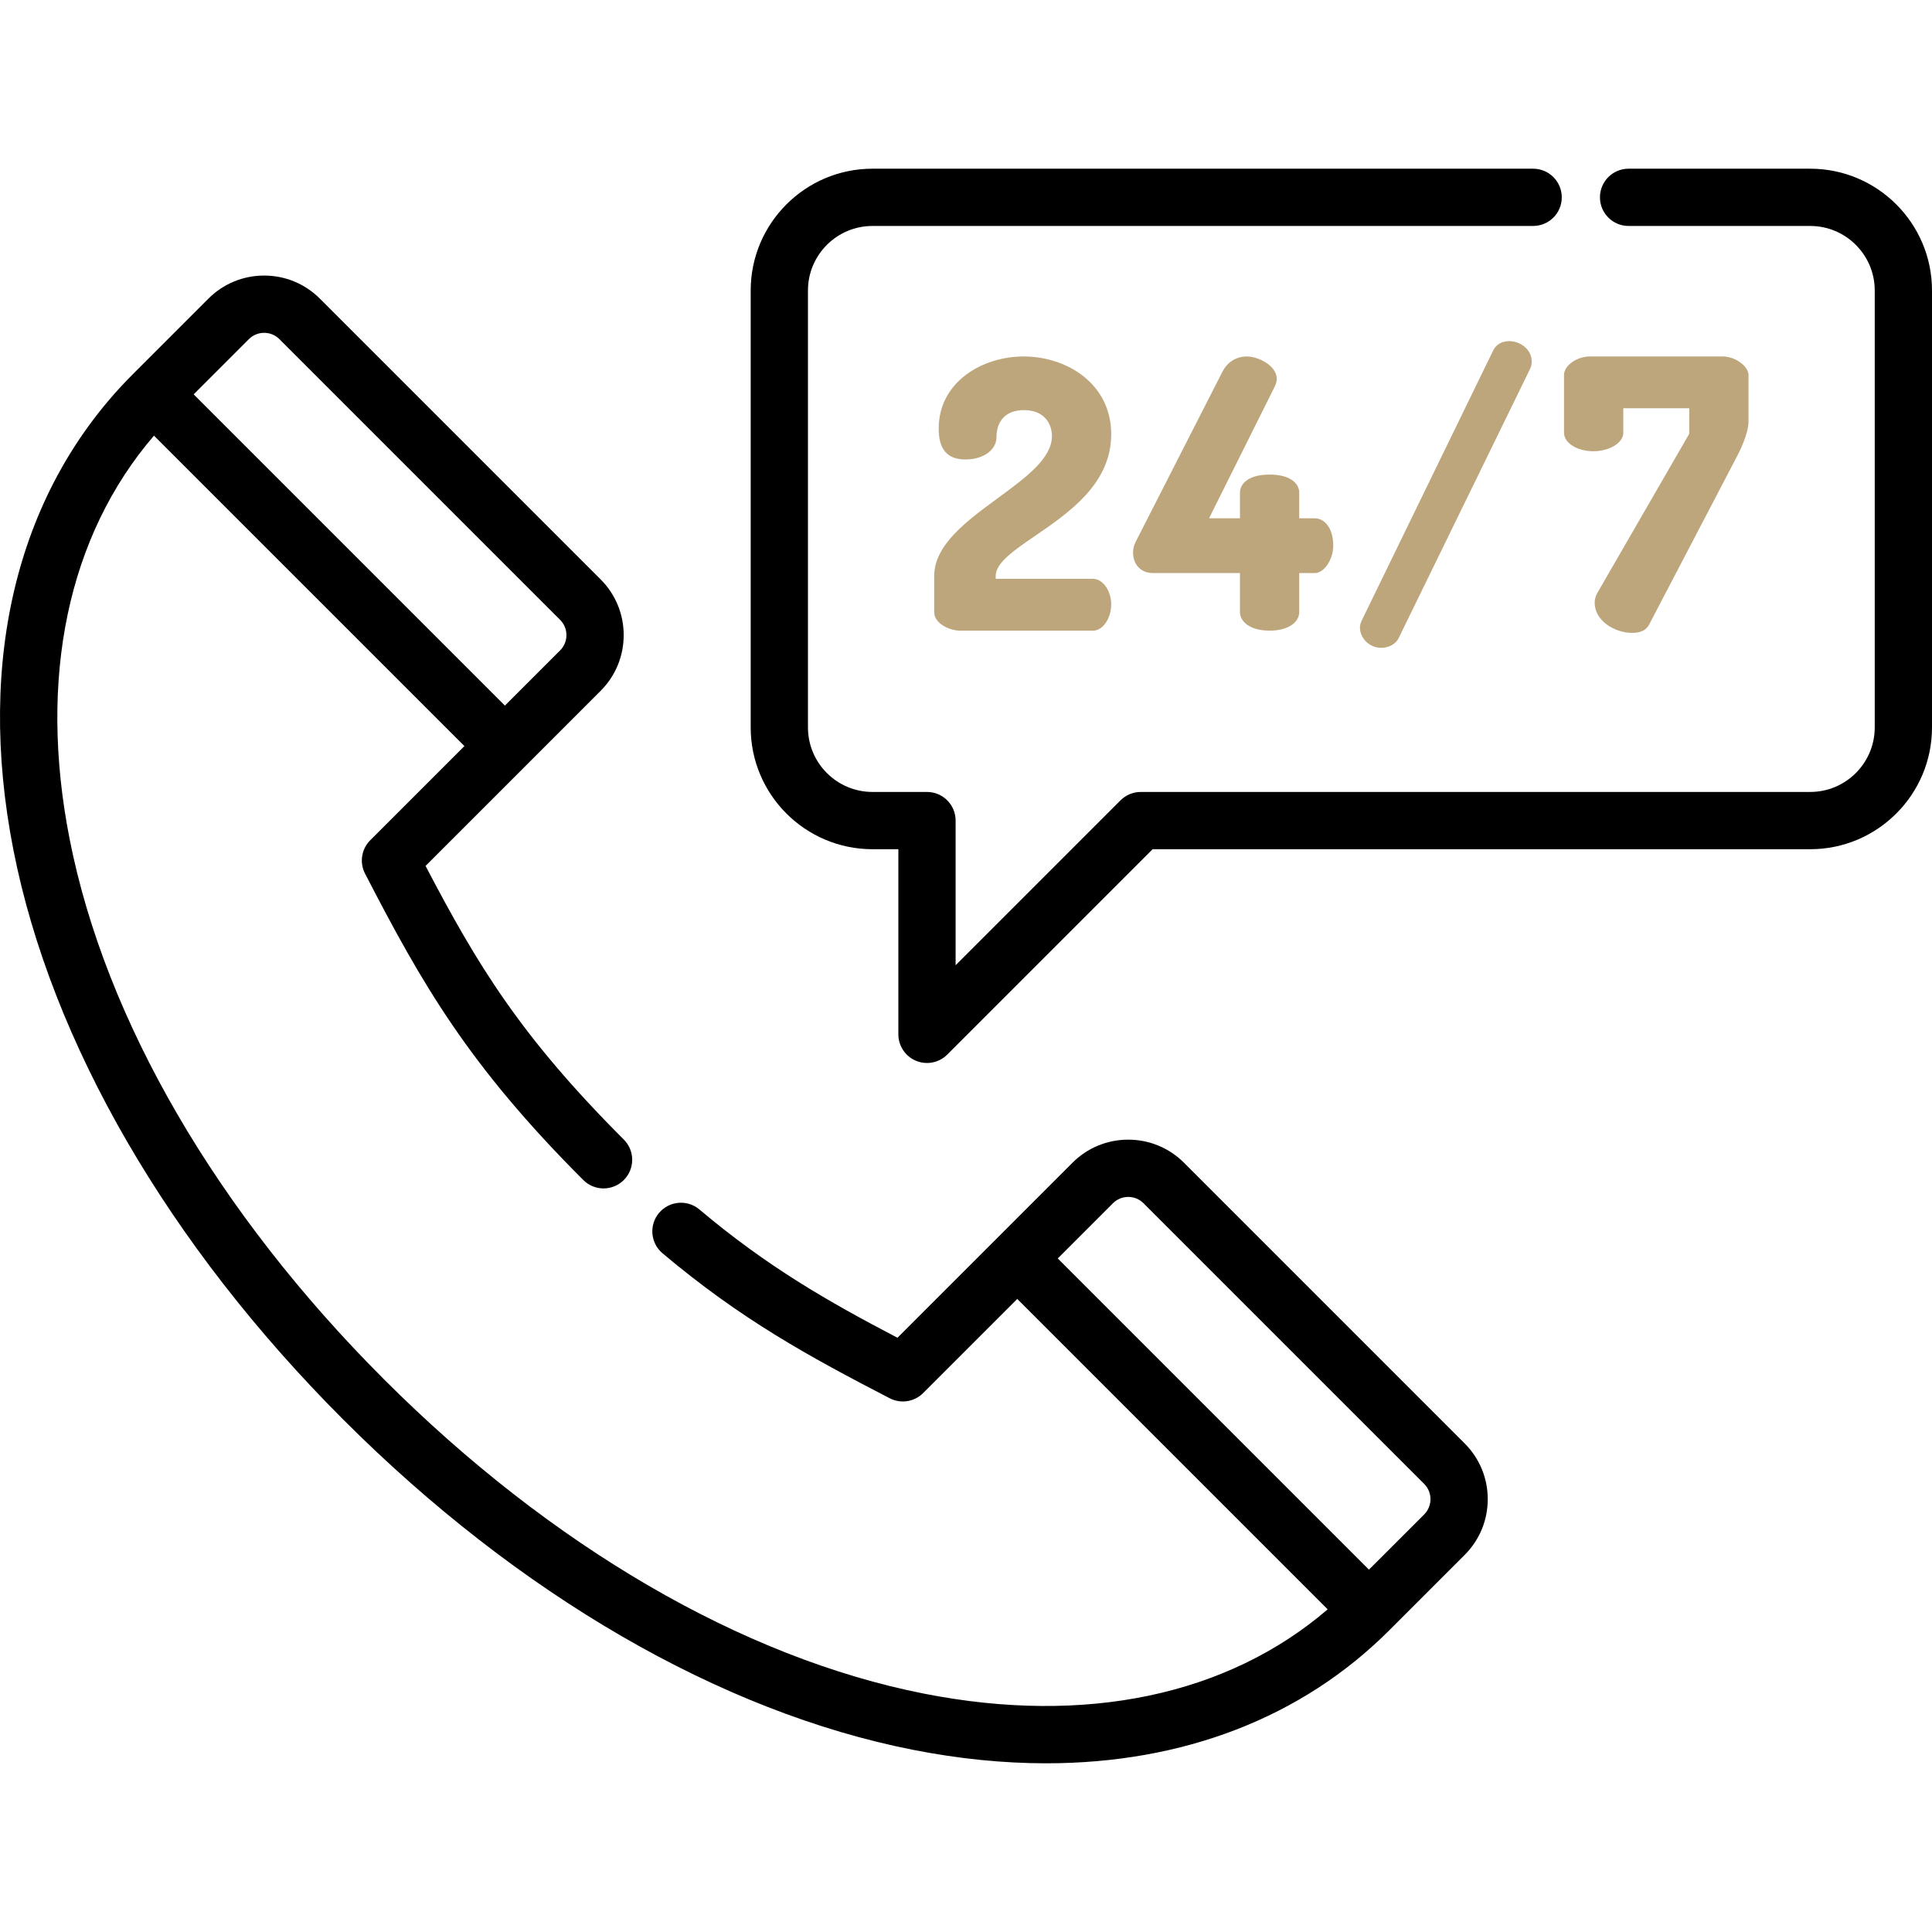
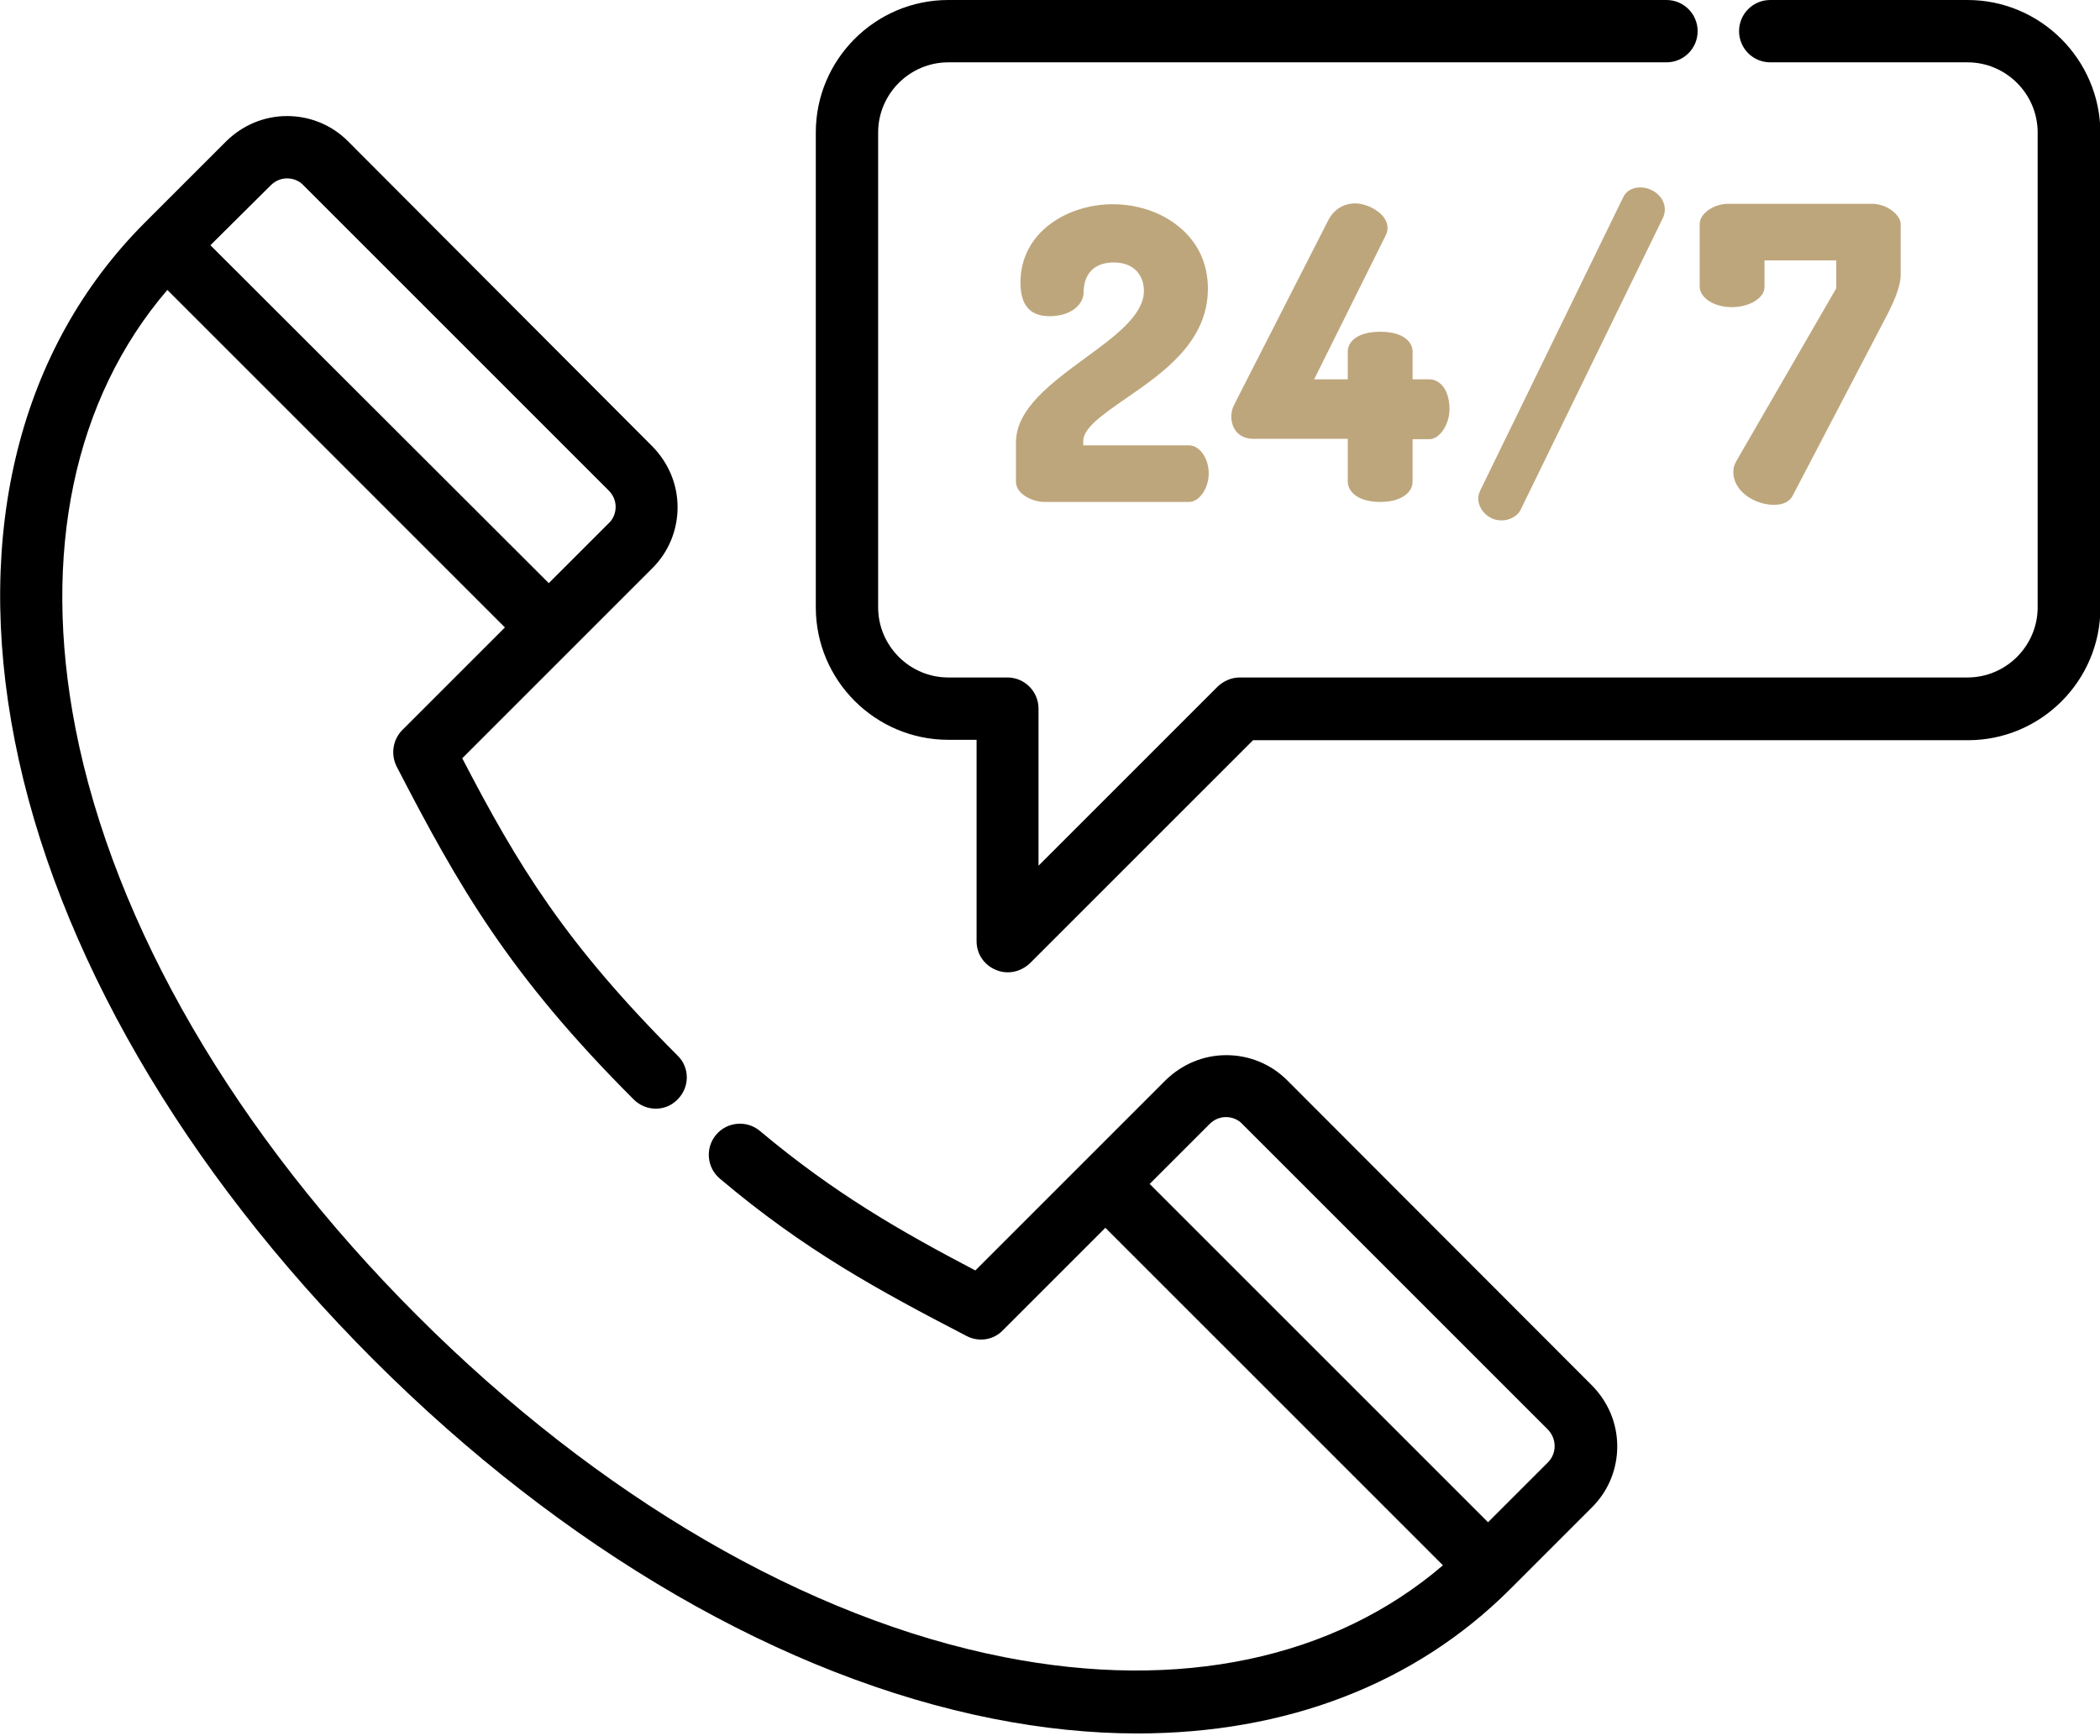
- <svg xmlns="http://www.w3.org/2000/svg" viewBox="-49 141 512 512">
-   <path d="M430.731 185.707h-48.14a7.588 7.588 0 0 0 0 15.176h48.14c9.426 0 17.094 7.668 17.094 17.094v115.804c0 9.426-7.668 17.094-17.094 17.094H253.313a7.604 7.604 0 0 0-5.367 2.223l-43.699 43.699v-38.332a7.586 7.586 0 0 0-7.586-7.59h-14.449c-9.426 0-17.094-7.668-17.094-17.094V217.977c0-9.426 7.668-17.094 17.094-17.094h175.086a7.591 7.591 0 0 0 7.59-7.59 7.59 7.59 0 0 0-7.59-7.586H182.212c-17.793 0-32.27 14.477-32.27 32.27v115.804c0 17.793 14.477 32.27 32.27 32.27h6.863v49.062a7.589 7.589 0 0 0 12.953 5.367l54.426-54.429h174.277c17.793 0 32.27-14.477 32.27-32.27V217.977c0-17.793-14.477-32.27-32.27-32.27zm0 0" />
-   <path d="M225.286 283.031c8.996-6.156 20.195-13.824 20.195-26.933 0-6.219-2.519-11.52-7.281-15.329-4.211-3.371-10.015-5.304-15.926-5.304-10.914 0-22.511 6.711-22.511 19.144 0 5.485 2.308 8.153 7.058 8.153 5.36 0 8.25-2.977 8.25-5.774 0-4.64 2.66-7.304 7.301-7.304 5.465 0 7.402 3.722 7.402 6.906 0 5.894-6.949 10.996-14.308 16.398-8.305 6.094-16.891 12.399-16.891 20.649v9.609c0 2.981 4.063 4.883 6.86 4.883H240.7c2.547 0 4.781-3.254 4.781-6.965 0-3.602-2.234-6.762-4.781-6.762h-25.828v-.765c0-3.477 4.828-6.778 10.414-10.606zm62.168 25.094c5.395 0 7.852-2.527 7.852-4.879v-10.375h4.133c2.464 0 4.882-3.594 4.882-7.258 0-4.988-2.531-7.258-4.882-7.258h-4.133v-6.808c0-2.203-2.055-4.781-7.852-4.781-5.797 0-7.851 2.574-7.851 4.781v6.808h-8.188l17.441-34.988c.266-.613.508-1.269.508-1.933 0-1.618-1.035-3.168-2.918-4.368-1.535-.972-3.468-1.601-4.933-1.601-2.883 0-5.207 1.43-6.551 4.031l-22.883 44.867c-.703 1.289-.808 2.453-.808 3.032 0 3.277 2.125 5.476 5.281 5.476h23.051v10.371c0 2.356 2.457 4.883 7.851 4.883zm59.219-74.172l-34.766 71.414c-.324.649-.511 1.352-.511 1.938 0 2.597 2.281 5.379 5.675 5.379 1.992 0 3.871-1.051 4.571-2.547l34.867-71.418c.34-.68.41-1.43.41-1.938 0-3.219-3.086-5.379-5.973-5.379-1.953 0-3.511.93-4.273 2.551zm26.562 26.629c4.313 0 7.954-2.234 7.954-4.883v-6.512h17.476v6.774l-24.352 42.172c-.488.883-.707 1.695-.707 2.636 0 4.684 5.235 7.95 9.934 7.95 2.234 0 3.699-.7 4.469-2.149l23.18-44.375c.746-1.398 3.183-6.222 3.183-9.468v-12.383c0-2.129-3.328-4.879-6.863-4.879h-35.164c-3.461 0-6.864 2.418-6.864 4.879v15.355c0 2.692 3.481 4.883 7.754 4.883zm0 0" fill="#bea67c" />
-   <path d="M264.771 449.141a20.763 20.763 0 0 0-14.778-6.118 20.76 20.76 0 0 0-14.777 6.118l-46.379 46.378c-18.469-9.652-34.535-18.855-52.488-33.996a7.59 7.59 0 0 0-10.692.911 7.59 7.59 0 0 0 .91 10.691c20.735 17.48 38.782 27.348 60.219 38.43a7.589 7.589 0 0 0 8.848-1.375l24.953-24.95 82.262 82.262c-26.571 22.809-64.2 30.75-106.922 22.352-48.047-9.449-98.891-39.032-143.164-83.305-44.274-44.273-73.86-95.121-83.309-143.168-8.398-42.726-.457-80.355 22.348-106.922l82.273 82.27-24.961 24.957a7.586 7.586 0 0 0-1.371 8.851c15.11 29.215 27.301 50.653 57.84 81.196 2.965 2.961 7.77 2.961 10.73 0a7.585 7.585 0 0 0 0-10.731c-27.378-27.379-38.851-46.34-52.535-72.515l46.383-46.387c3.949-3.945 6.121-9.195 6.121-14.778a20.75 20.75 0 0 0-6.121-14.777l-74.383-74.383c-3.945-3.949-9.195-6.125-14.777-6.125s-10.832 2.176-14.777 6.121l-19.996 19.997c-30.43 30.429-41.676 75.234-31.665 126.152 10.024 50.972 41.086 104.59 87.469 150.972 46.379 46.379 99.996 77.442 150.969 87.461 12.133 2.387 23.914 3.567 35.242 3.563 36.207 0 67.731-12.047 90.91-35.227l19.993-19.992c3.949-3.949 6.121-9.195 6.121-14.777s-2.172-10.832-6.121-14.778l-74.375-74.378zM16.954 230.879a5.689 5.689 0 0 1 4.047-1.676c1.531 0 2.969.594 4.047 1.676l74.387 74.387a5.686 5.686 0 0 1 1.675 4.046 5.686 5.686 0 0 1-1.675 4.047l-14.629 14.629-82.481-82.48 14.629-14.629zm311.465 311.465l-14.633 14.629-82.469-82.473 14.629-14.629a5.68 5.68 0 0 1 4.047-1.676c1.528 0 2.965.594 4.047 1.676l74.379 74.375a5.737 5.737 0 0 1 0 8.098zm0 0" />
+ <svg xmlns="http://www.w3.org/2000/svg" version="1.1" id="Layer_1" x="0" y="0" viewBox="0 0 512 423.3" xml:space="preserve">
+   <style>.st0{display:none}.st2{fill:#bea67c}</style>
+   <path class="st0" d="M476.2 186.7l-13.3-53c3.6-.8 6.3-4 6.3-7.8v-8.6c0-18.6-15.1-33.7-33.7-33.7h-60.4V65.9c0-9.1-7.4-16.6-16.6-16.6H50.8c-9.1 0-16.6 7.4-16.6 16.6v145.4c0 4.4 3.6 8 8 8s8-3.6 8-8V65.9c0-.3.2-.5.5-.5h307.8c.3 0 .5.2.5.5v145.4c0 4.4 3.6 8 8 8s8-3.6 8-8v-9.1h94.6c11.6 0 21.5 7.6 24.9 18.2h-24.9c-4.4 0-8 3.6-8 8v17.1c0 13.9 11.3 25.1 25.1 25.1h9.1v35.3h-21c-6.9-19.9-25.8-34.2-48-34.2s-41.1 14.3-48 34.2h-3.9v-60.4c0-4.4-3.6-8-8-8s-8 3.6-8 8v60.4H192.8c-6.9-19.9-25.8-34.2-48-34.2s-41.1 14.3-48 34.2h-46c-.3 0-.5-.2-.5-.5v-17.6H85c4.4 0 8-3.6 8-8s-3.6-8-8-8H8c-4.4 0-8 3.6-8 8s3.6 8 8 8h26.2v17.6c0 9.1 7.4 16.6 16.6 16.6h43.3v.5c0 28 22.8 50.8 50.8 50.8s50.8-22.8 50.8-50.8v-.5h180.7v.5c0 28 22.8 50.8 50.8 50.8s50.8-22.8 50.8-50.8v-.5h26c4.4 0 8-3.6 8-8v-85.5c0-21.2-15.6-38.8-35.8-41.8zm-101-52.9h71.2l13.1 52.4h-84.3v-52.4zm60.4-34.2c9.7 0 17.6 7.9 17.6 17.6v.5h-78V99.6h60.4zM144.8 357.2c-19.2 0-34.7-15.6-34.7-34.7s15.6-34.7 34.7-34.7 34.7 15.6 34.7 34.7-15.5 34.7-34.7 34.7zm282.2 0c-19.2 0-34.7-15.6-34.7-34.7s15.6-34.7 34.7-34.7c19.2 0 34.7 15.6 34.7 34.7.1 19.1-15.5 34.7-34.7 34.7zm59.9-102.6c-5 0-9.1-4.1-9.1-9.1v-9.1H496v18.2h-9.1z" />
+   <path class="st0" d="M144.8 305.9c-9.1 0-16.6 7.4-16.6 16.6s7.4 16.6 16.6 16.6c9.1 0 16.6-7.4 16.6-16.6s-7.4-16.6-16.6-16.6zm282.2 0c-9.1 0-16.6 7.4-16.6 16.6S417.9 339 427 339s16.6-7.4 16.6-16.6-7.4-16.5-16.6-16.5zm-221.8-26.2c0 4.4 3.6 8 8 8H333c4.4 0 8-3.6 8-8s-3.6-8-8-8H213.2c-4.4 0-8 3.6-8 8zM25.1 253.5h102.6c4.4 0 8-3.6 8-8s-3.6-8-8-8H25.1c-4.4 0-8 3.6-8 8s3.6 8 8 8z" />
+   <g class="st0">
+     <path class="st2" d="M-195.7 134.2c-.8-2.4-2.8-4.1-5.3-4.5l-33.3-4.8-14.9-30.2c-1.1-2.3-3.4-3.7-5.9-3.7-2.5 0-4.8 1.4-5.9 3.7l-14.9 30.2-33.3 4.8c-2.5.4-4.6 2.1-5.3 4.5-.8 2.4-.1 5 1.7 6.8l24.1 23.5-5.7 33.2c-.4 2.5.6 5 2.6 6.5s4.7 1.7 7 .5L-255 189l29.8 15.7c1 .5 2 .8 3.1.8 1.4 0 2.7-.4 3.9-1.3 2-1.5 3.1-4 2.6-6.5l-5.7-33.2 24.1-23.5c1.7-1.8 2.3-4.4 1.5-6.8zm-37.5 23.3c-1.6 1.5-2.3 3.7-1.9 5.9l4 23.4-21-11.1c-1.9-1-4.2-1-6.2 0l-21 11.1 4-23.4c.4-2.1-.3-4.3-1.9-5.9l-17-16.6 23.5-3.4c2.2-.3 4-1.7 5-3.6l10.5-21.3 10.5 21.3c1 2 2.8 3.3 5 3.6l23.5 3.4-17 16.6z" />
+     <path d="M-366.3 95.9c27 0 52.3-16.8 61.8-43.6 1.2-3.4-.6-7.2-4-8.4-16.4-5.8-34.1-4.9-49.8 2.5 4-5.2 8.4-10.3 13.1-15 2.6-2.6 2.6-6.8 0-9.4a6.64 6.64 0 0 0-9.4 0c-3.4 3.4-6.6 6.9-9.7 10.6-.7-19.6-10.2-38.8-27.4-51-3-2.1-7.1-1.4-9.2 1.6C-411-2.7-415 14.7-412.1 31.9c2.7 16 11 30.1 23.5 40.1-2.2 5-4.1 10.2-5.7 15.4-1.3-2.9-2.8-5.7-4.5-8.5-9.4-14.8-23.9-25-41-28.8-1.7-.4-3.5-.1-5 .9-1.5.9-2.5 2.4-2.9 4.1-7.6 34 12.8 67.9 46 77.3-.2 7 .1 14 .9 21-1.5-1.4-3.1-2.7-4.8-3.9-14.1-10.4-31.4-14.6-48.7-12-3.6.6-6.1 3.9-5.5 7.5 2.6 17.3 11.9 32.5 25.9 42.9 11.4 8.4 24.8 12.7 38.6 12.7 2.2 0 4.4-.1 6.7-.3 2.7 6.3 5.8 12.4 9.4 18.4-20.5-6.6-43.7-3-61.6 11.6-2.8 2.3-3.2 6.5-.9 9.3 11.1 13.5 26.8 21.9 44.2 23.7 2.2.2 4.4.3 6.6.3 13.5 0 26.5-4.2 37.6-12 7.4 7.3 15.6 13.9 24.2 19.6 1.1.7 2.4 1.1 3.6 1.1 2.1 0 4.3-1 5.5-3 2-3 1.2-7.1-1.9-9.2-8.3-5.5-16.2-11.9-23.3-19-15.9-15.9-27.5-34.6-34.6-54.5 31.4-12.1 48.9-46.6 39.3-79.4-1-3.5-4.7-5.5-8.2-4.5-16.8 4.9-30.7 16.1-39.1 31.4-.3.5-.5 1-.8 1.5.1-14.1 2.1-28.1 6.1-41.7 5.4 1.3 10.8 2 16.2 2zm-35.8 22.5c-21.9-8.1-35.8-30.1-33.8-53.4 10.7 3.9 19.7 11.2 25.9 21 6.2 9.8 8.9 21 7.9 32.4zm-24 58.9c-9.3-6.8-16-16.4-19.2-27.3h.8c23 0 43.5 15.3 50.1 37.4-11.4.2-22.4-3.3-31.7-10.1zm29.8 72.8c-11.5-1.1-22.1-5.9-30.4-13.7 19.9-12.2 45.8-9.7 62.9 6.3-9.7 6-21 8.6-32.5 7.4zm20.1-109.6c5.5-10.1 14.1-18 24.5-22.6 3.5 23.1-9 45.9-30.3 55.4-1.8-11.3.2-22.7 5.8-32.8zm23.3-82.1c10.4-5 22-6.3 33.1-4-10.7 20.8-34.2 32-57 27.2 5.2-10.1 13.5-18.2 23.9-23.2zm-46.2-28.7c-1.9-11.4-.1-22.9 5.2-32.9 17 16 21.4 41.6 10.5 62.3-8.2-7.8-13.7-18-15.7-29.4zm284 171c13.8 0 27.3-4.4 38.6-12.7 14.1-10.4 23.3-25.6 25.9-42.9.6-3.6-1.9-7-5.5-7.5-20-3.1-39.4 3.4-53.5 15.9.7-7 1-14 .9-21 15.5-4.4 28.7-14.2 37.4-27.9 9.4-14.8 12.4-32.3 8.6-49.4-.8-3.6-4.3-5.8-7.9-5-17.1 3.8-31.6 14.1-41 28.8-1.7 2.7-3.2 5.6-4.5 8.5-1.6-5.2-3.5-10.3-5.7-15.4 26.8-21.5 32.5-60.6 12.3-88.9-1-1.4-2.6-2.4-4.3-2.7-1.7-.3-3.5.1-4.9 1.1C-133-8.3-142.4 6.8-145.3 24c-.5 2.8-.8 5.7-.9 8.5-3-3.6-6.2-7.1-9.6-10.5-2.6-2.6-6.8-2.6-9.4 0s-2.6 6.8 0 9.4c4.8 4.8 9.1 9.8 13.1 15-15.7-7.4-33.4-8.3-49.8-2.5-3.4 1.2-5.2 5-4 8.4 9.5 26.8 34.8 43.6 61.8 43.6 5.4 0 10.8-.7 16.2-2.1 4 13.6 6.1 27.7 6.1 41.8-7.9-15.4-21.9-27.7-39.8-32.9-3.5-1-7.2 1-8.2 4.5-4.9 16.8-3 34.5 5.4 49.8 7.5 13.7 19.4 24.1 33.8 29.6-7.2 19.9-18.7 38.6-34.6 54.5-7.1 7.1-15 13.5-23.3 19-3.1 2-3.9 6.1-1.9 9.2 1.3 1.9 3.4 3 5.5 3 1.3 0 2.5-.4 3.6-1.1 8.6-5.7 16.8-12.3 24.2-19.6 11.4 8 24.5 11.9 37.7 11.9 19 0 37.8-8.2 50.7-24 1.1-1.4 1.6-3.1 1.5-4.8-.2-1.7-1-3.3-2.4-4.5-13.5-11.1-30.6-16.2-48-14.5-4.7.5-9.2 1.4-13.6 2.8 3.5-5.9 6.6-12.1 9.3-18.3 2.4.3 4.6.5 6.8.5zM-74.5 65c1 11.3-1.8 22.6-7.9 32.4-6.2 9.8-15.2 17-25.9 21-2-23.3 11.9-45.2 33.8-53.4zm9.4 85c-6.6 22.4-27.6 37.8-50.9 37.4 6.6-22.4 27.5-37.8 50.9-37.4zm-125.5-95.6c11.1-2.3 22.7-1 33.1 4 10.4 5 18.8 13.1 23.9 23.2-22.8 4.7-46.3-6.4-57-27.2zm63.5 4.7c-5.3-10.1-7.1-21.5-5.2-32.9 1.9-11.4 7.4-21.6 15.7-29.4 10.9 20.7 6.6 46.3-10.5 62.3zm10.9 169.9c11.5-1.1 22.8 1.5 32.5 7.4-17.1 15.9-43 18.5-62.9 6.3 8.3-7.8 18.9-12.6 30.4-13.7zm-12.1-55.7c-10.4-4.6-18.9-12.5-24.5-22.6-5.6-10.1-7.6-21.6-5.9-32.8 21.4 9.5 33.9 32.3 30.4 55.4z" />
+   </g>
+   <path d="M479.7 0h-48.1c-4.2 0-7.6 3.4-7.6 7.6 0 4.2 3.4 7.6 7.6 7.6h48.1c9.4 0 17.1 7.7 17.1 17.1v115.8c0 9.4-7.7 17.1-17.1 17.1H302.3c-2 0-3.9.8-5.4 2.2l-43.7 43.7v-38.3c0-4.2-3.4-7.6-7.6-7.6h-14.4c-9.4 0-17.1-7.7-17.1-17.1V32.3c0-9.4 7.7-17.1 17.1-17.1h175.1c4.2 0 7.6-3.4 7.6-7.6 0-4.2-3.4-7.6-7.6-7.6H231.2c-17.8 0-32.3 14.5-32.3 32.3v115.8c0 17.8 14.5 32.3 32.3 32.3h6.9v49.1c0 3.1 1.8 5.8 4.7 7 .9.4 1.9.6 2.9.6 2 0 3.9-.8 5.4-2.2l54.4-54.4h174.3c17.8 0 32.3-14.5 32.3-32.3V32.3C512 14.5 497.5 0 479.7 0z" />
+   <path class="st2" d="M274.3 97.3c9-6.2 20.2-13.8 20.2-26.9 0-6.2-2.5-11.5-7.3-15.3-4.2-3.4-10-5.3-15.9-5.3-10.9 0-22.5 6.7-22.5 19.1 0 5.5 2.3 8.2 7.1 8.2 5.4 0 8.3-3 8.3-5.8 0-4.6 2.7-7.3 7.3-7.3 5.5 0 7.4 3.7 7.4 6.9 0 5.9-6.9 11-14.3 16.4-8.3 6.1-16.9 12.4-16.9 20.6v9.6c0 3 4.1 4.9 6.9 4.9h35.3c2.5 0 4.8-3.3 4.8-7 0-3.6-2.2-6.8-4.8-6.8h-25.8v-.8c-.2-3.3 4.6-6.6 10.2-10.5zm62.2 25.1c5.4 0 7.9-2.5 7.9-4.9v-10.4h4.1c2.5 0 4.9-3.6 4.9-7.3 0-5-2.5-7.3-4.9-7.3h-4.1v-6.8c0-2.2-2.1-4.8-7.9-4.8s-7.9 2.6-7.9 4.8v6.8h-8.2l17.4-35c.3-.6.5-1.3.5-1.9 0-1.6-1-3.2-2.9-4.4-1.5-1-3.5-1.6-4.9-1.6-2.9 0-5.2 1.4-6.6 4L301 98.5c-.7 1.3-.8 2.5-.8 3 0 3.3 2.1 5.5 5.3 5.5h23.1v10.4c0 2.5 2.5 5 7.9 5zm59.2-74.2l-34.8 71.4c-.3.6-.5 1.4-.5 1.9 0 2.6 2.3 5.4 5.7 5.4 2 0 3.9-1.1 4.6-2.5L405.5 53c.3-.7.4-1.4.4-1.9 0-3.2-3.1-5.4-6-5.4-1.9 0-3.5.9-4.2 2.5zm26.5 26.7c4.3 0 8-2.2 8-4.9v-6.5h17.5v6.8l-24.4 42.2c-.5.9-.7 1.7-.7 2.6 0 4.7 5.2 8 9.9 8 2.2 0 3.7-.7 4.5-2.1l23.2-44.4c.7-1.4 3.2-6.2 3.2-9.5V54.6c0-2.1-3.3-4.9-6.9-4.9h-35.2c-3.5 0-6.9 2.4-6.9 4.9V70c.1 2.7 3.6 4.9 7.8 4.9z" />
+   <path d="M313.8 263.4c-3.9-3.9-9.2-6.1-14.8-6.1-5.6 0-10.8 2.2-14.8 6.1l-46.4 46.4c-18.5-9.7-34.5-18.9-52.5-34-3.2-2.7-8-2.3-10.7.9-2.7 3.2-2.3 8 .9 10.7 20.7 17.5 38.8 27.3 60.2 38.4 2.9 1.5 6.5 1 8.8-1.4l25-25 82.3 82.3c-26.6 22.8-64.2 30.8-106.9 22.4-48-9.4-98.9-39-143.2-83.3-44.3-44.3-73.9-95.1-83.3-143.2-8.3-42.7-.4-80.3 22.4-106.9l82.3 82.3-25 25c-2.3 2.3-2.9 5.9-1.4 8.9 15.1 29.2 27.3 50.7 57.8 81.2 3 3 7.8 3 10.7 0 3-3 3-7.8 0-10.7-27.4-27.4-38.9-46.3-52.5-72.5l46.4-46.4c3.9-3.9 6.1-9.2 6.1-14.8 0-5.6-2.2-10.8-6.1-14.8L84.8 34.4c-3.9-3.9-9.2-6.1-14.8-6.1s-10.8 2.2-14.8 6.1l-20 20C4.8 84.9-6.4 129.7 3.6 180.6c10 51 41.1 104.6 87.5 151 46.4 46.4 100 77.4 151 87.5 12.1 2.4 23.9 3.6 35.2 3.6 36.2 0 67.7-12 90.9-35.2l20-20c3.9-3.9 6.1-9.2 6.1-14.8s-2.2-10.8-6.1-14.8l-74.4-74.5zM66 45.2c1.1-1.1 2.5-1.7 4-1.7s3 .6 4 1.7l74.4 74.4c1.1 1.1 1.7 2.5 1.7 4s-.6 3-1.7 4l-14.6 14.6-82.5-82.4L66 45.2zm311.4 311.4l-14.6 14.6-82.5-82.5 14.6-14.6c1.1-1.1 2.5-1.7 4-1.7s3 .6 4 1.7l74.4 74.4c2.3 2.3 2.3 5.9.1 8.1z" />
</svg>
